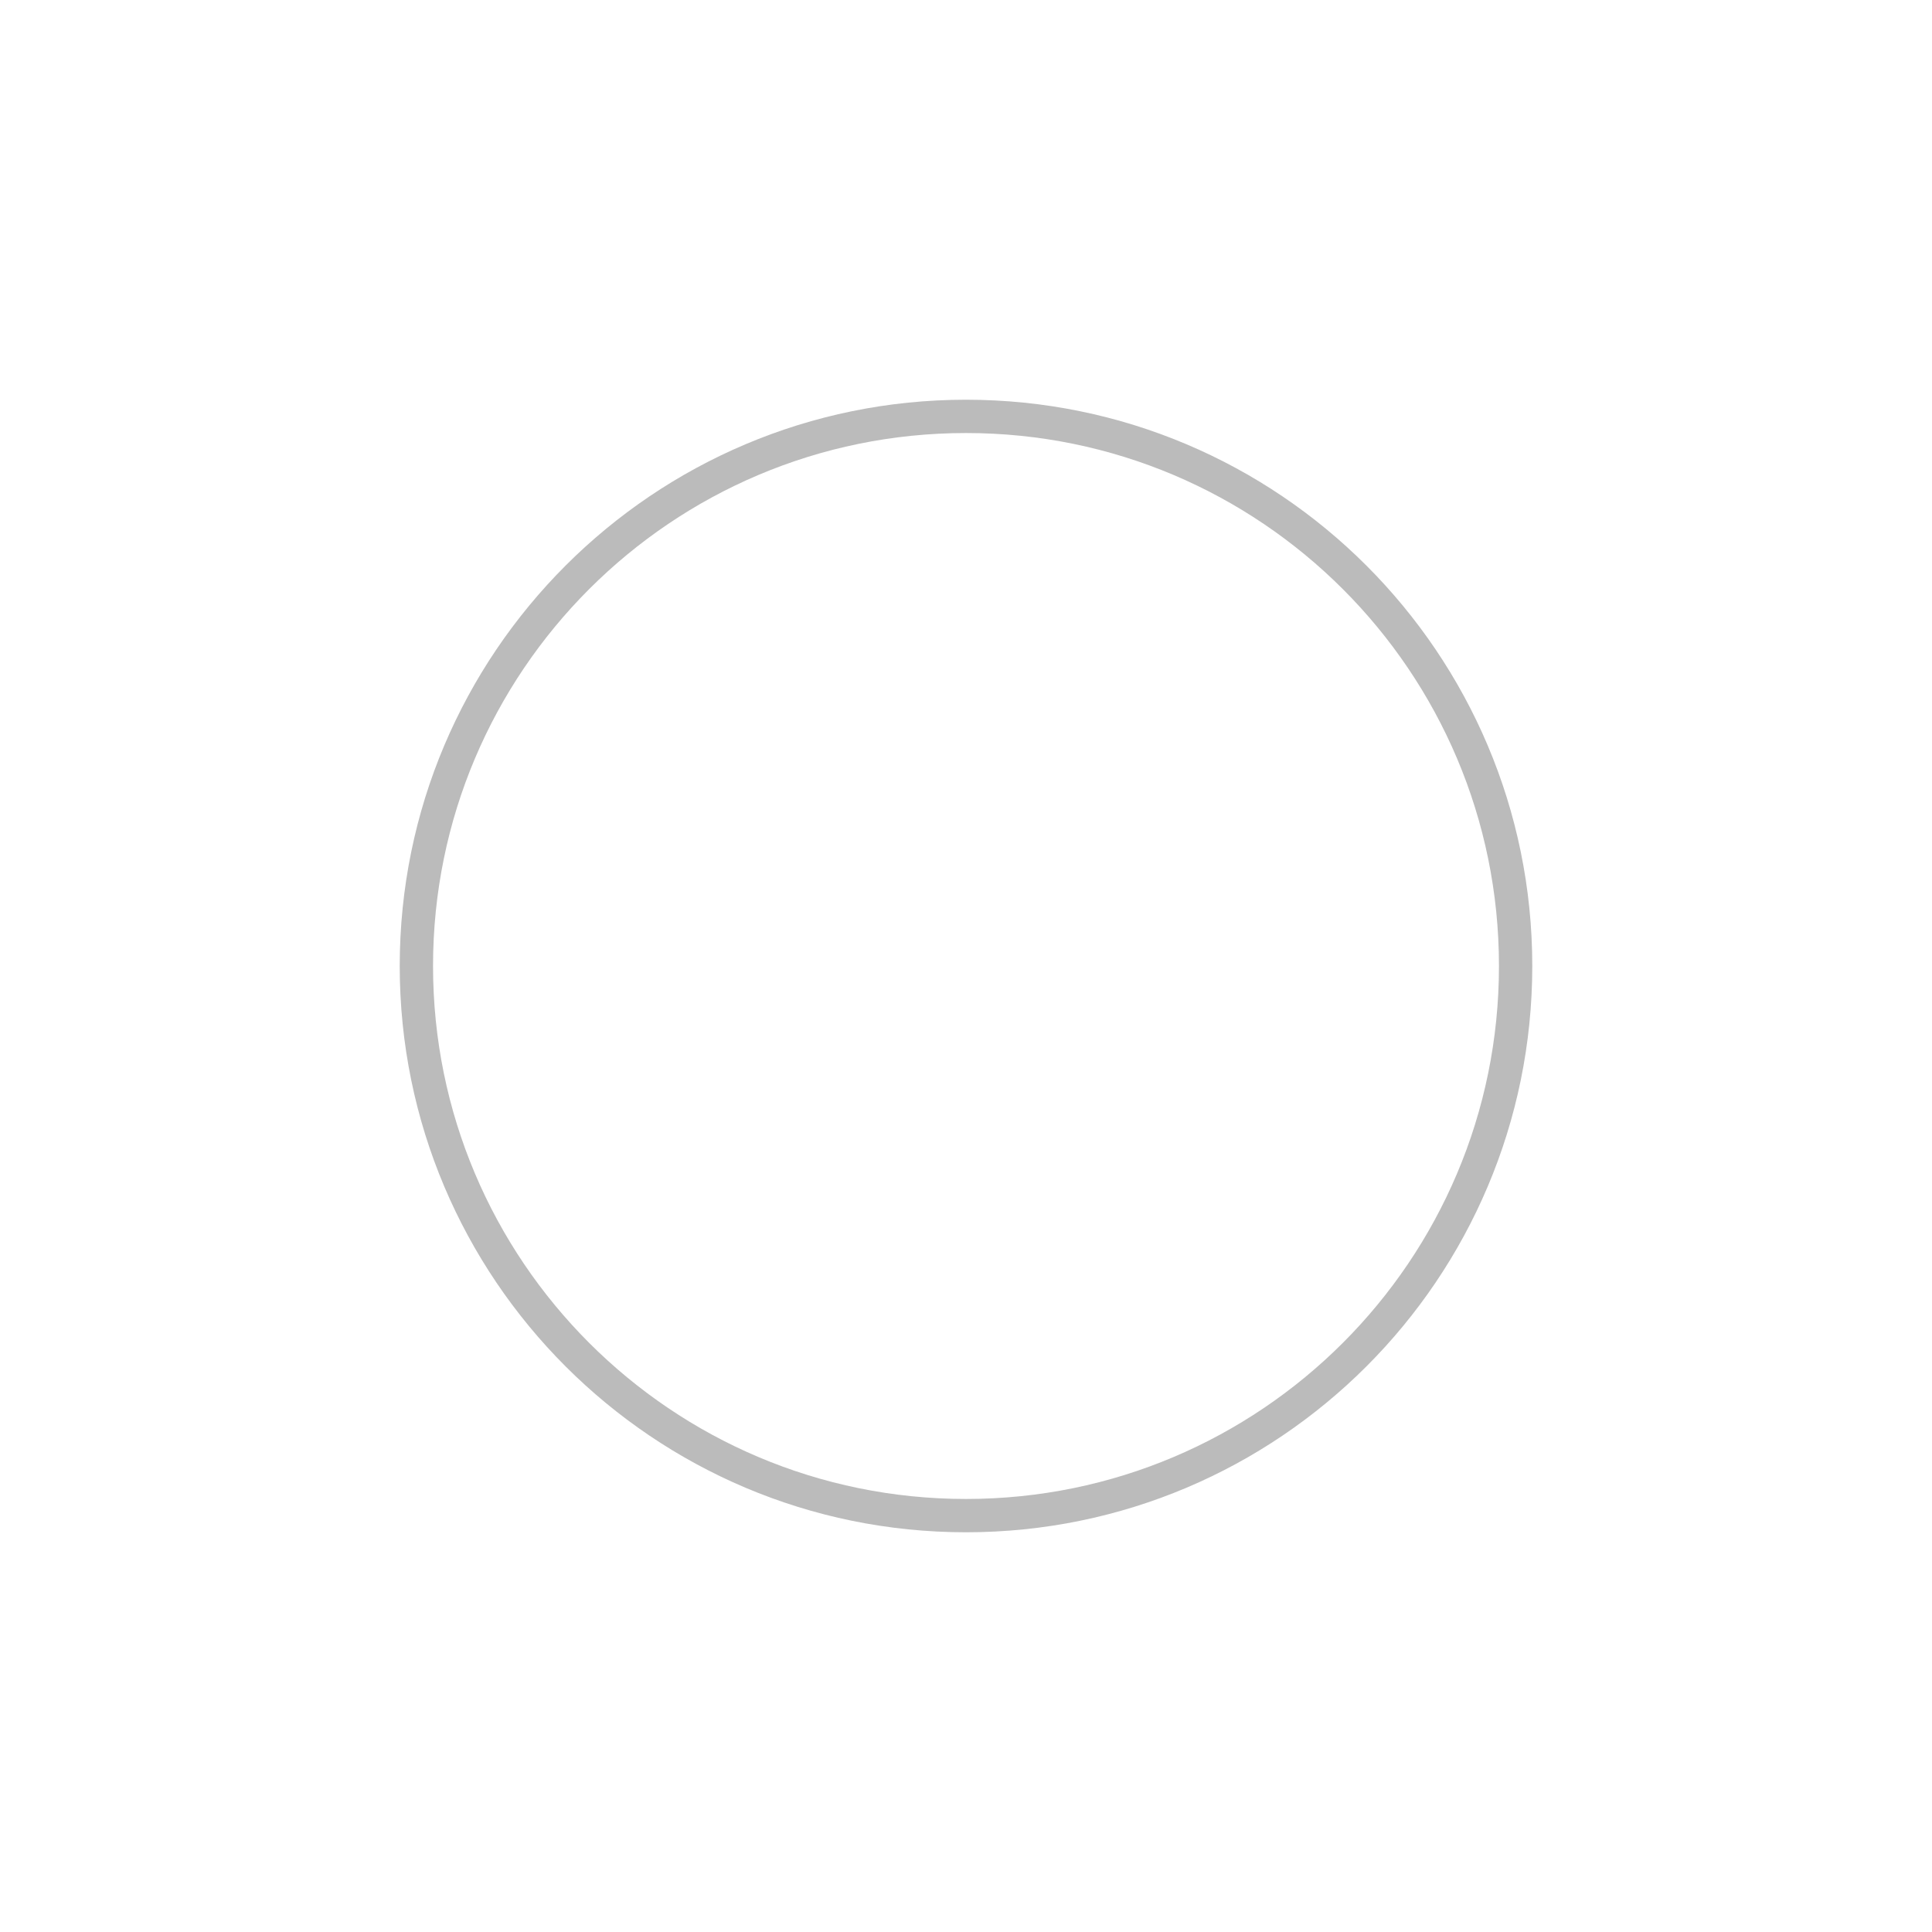
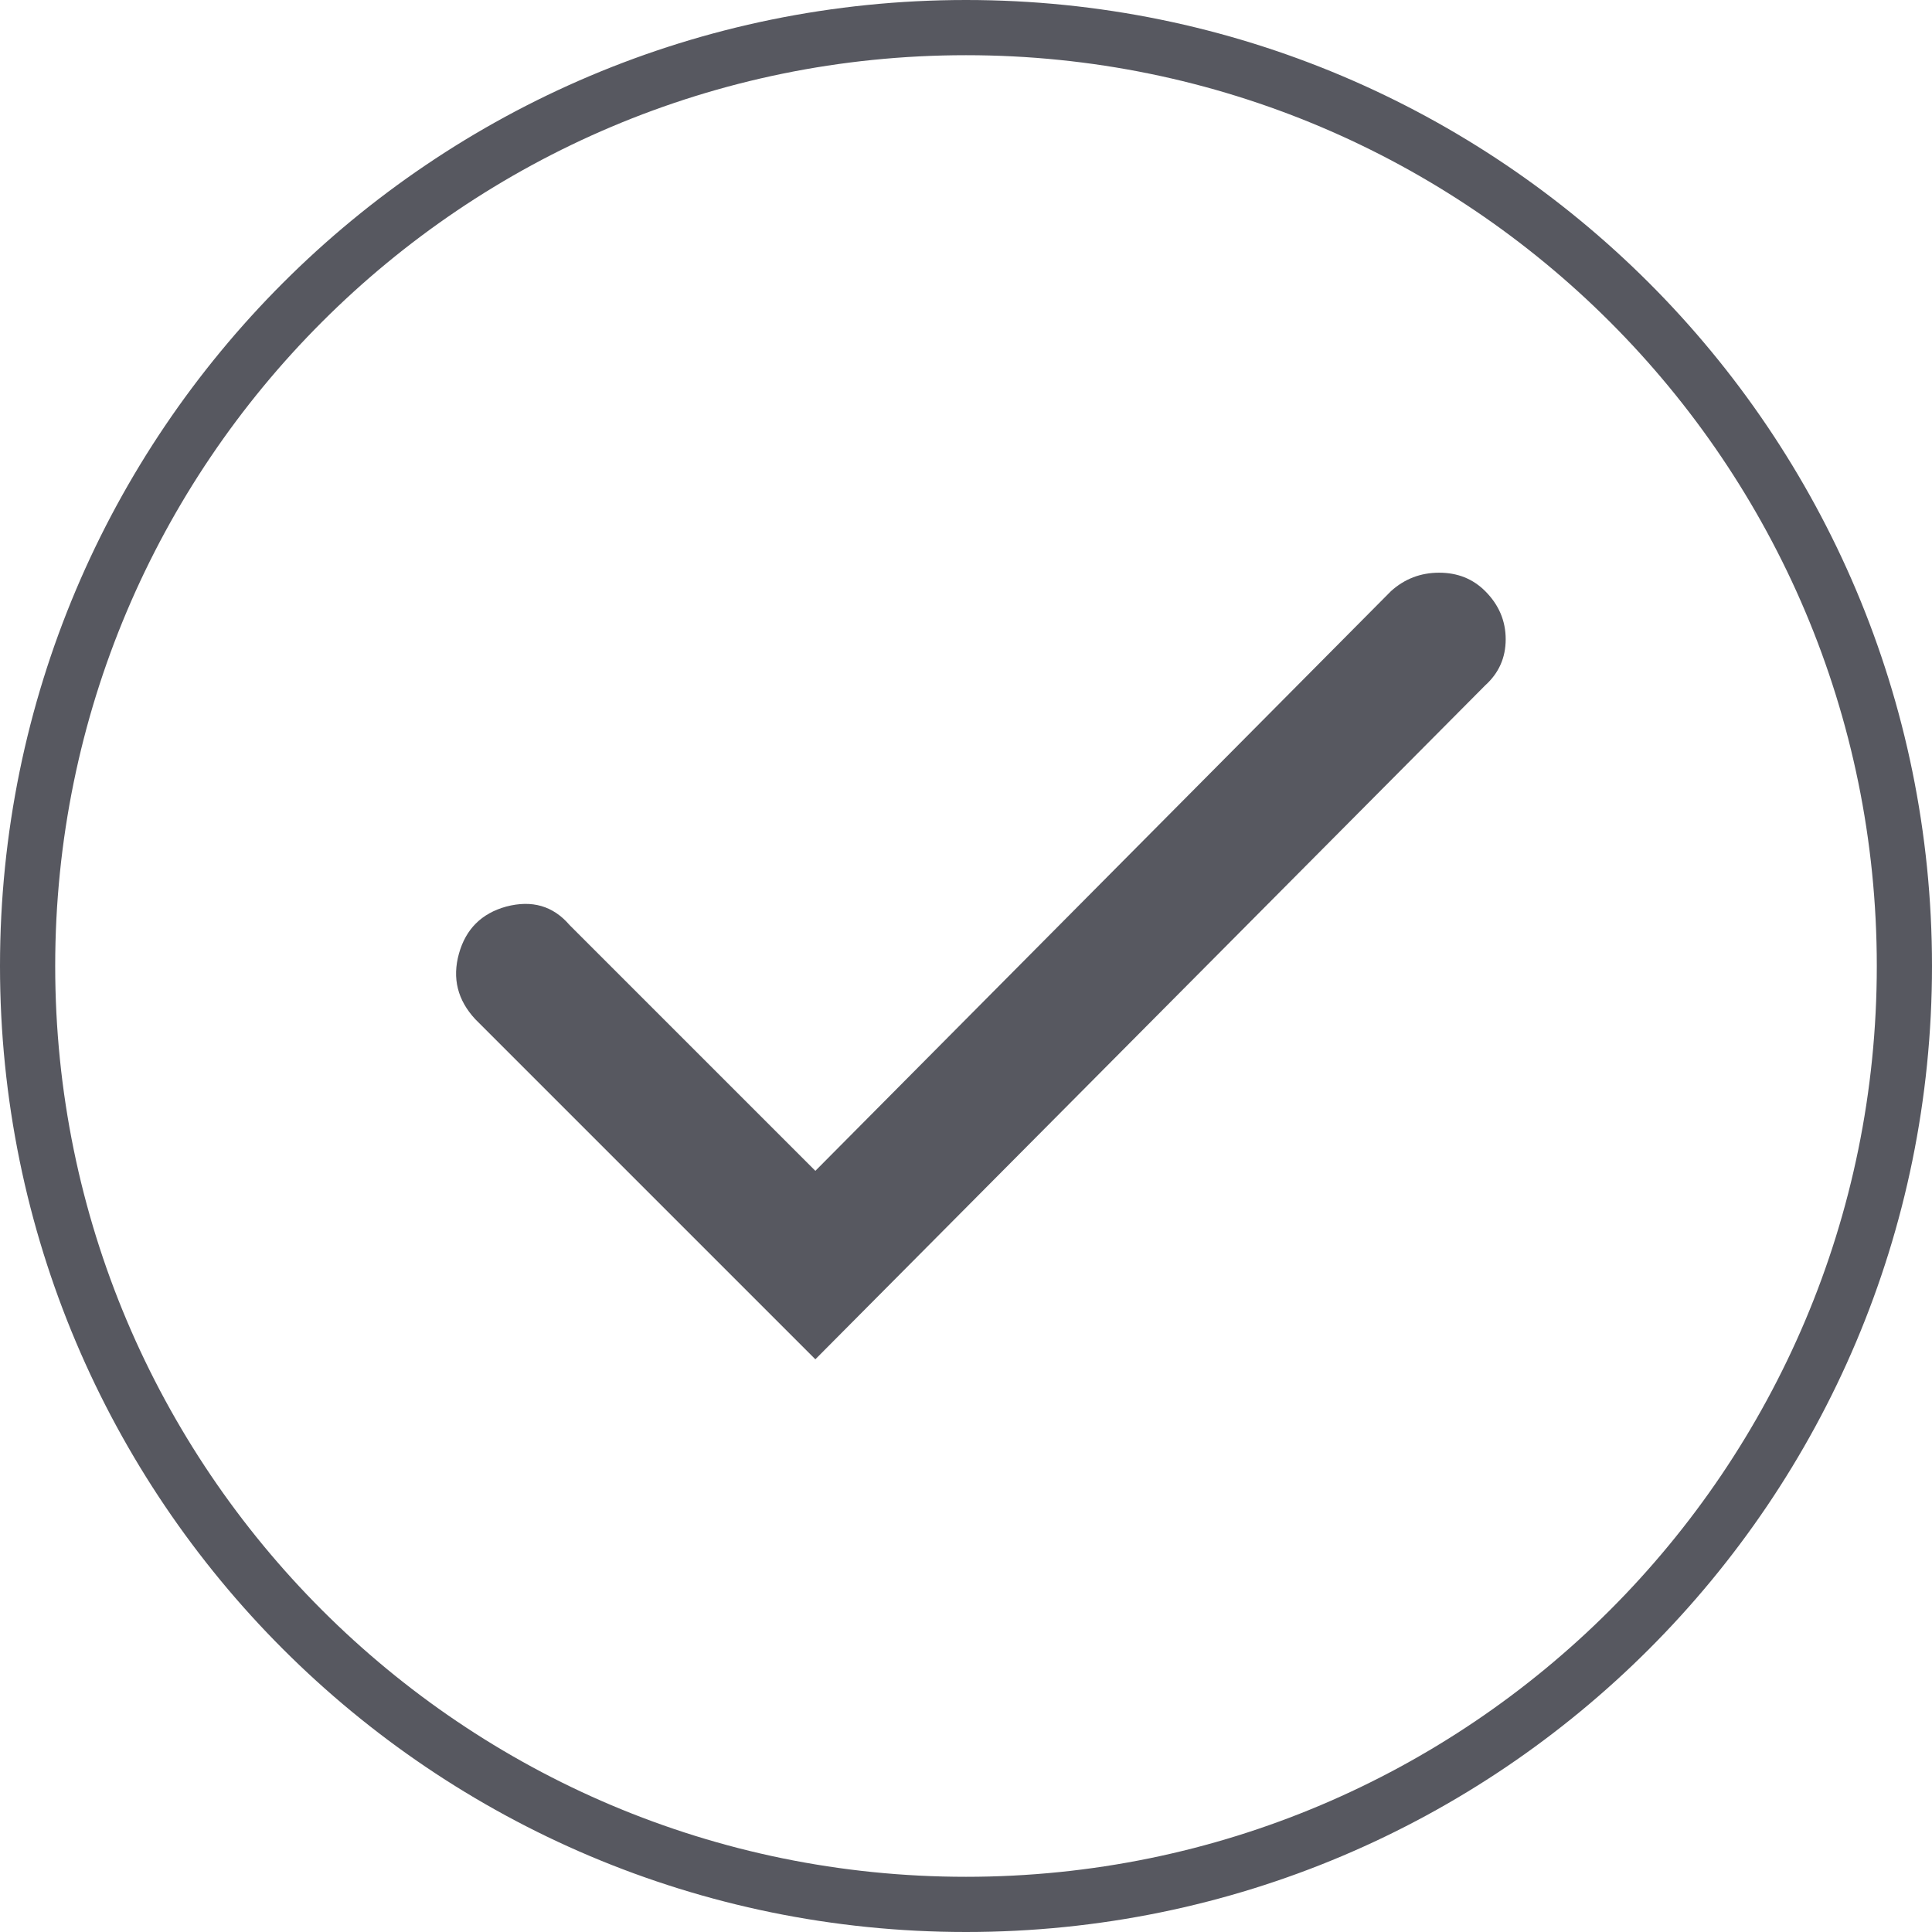
- <svg xmlns="http://www.w3.org/2000/svg" width="58px" height="58px" viewBox="0 0 58 58" version="1.1">
+ <svg xmlns="http://www.w3.org/2000/svg" width="35px" height="35px" viewBox="0 0 35 35" version="1.1">
  <defs />
  <g id="Page-1" stroke="none" stroke-width="1" fill="none" fill-rule="evenodd">
-     <g id="check-radio-unselected" stroke="#BBBBBB">
-       <circle id="Oval" cx="29" cy="29" r="16.5" />
+     <g id="check-radio-unselected">
+       <circle id="Oval" stroke="#575860" cx="17.5" cy="17.5" r="17" />
+       <path d="M14.771,24.625 L8.611,18.465 C8.289,18.118 8.19,17.723 8.314,17.277 C8.438,16.832 8.722,16.548 9.168,16.424 C9.638,16.3 10.021,16.411 10.318,16.758 L14.771,21.211 L25.199,10.709 C25.446,10.486 25.737,10.375 26.071,10.375 C26.405,10.375 26.683,10.486 26.906,10.709 C27.153,10.956 27.277,11.247 27.277,11.581 C27.277,11.915 27.153,12.193 26.906,12.416 L14.771,24.625 Z" id="c" fill="#575860" />
    </g>
  </g>
</svg>
